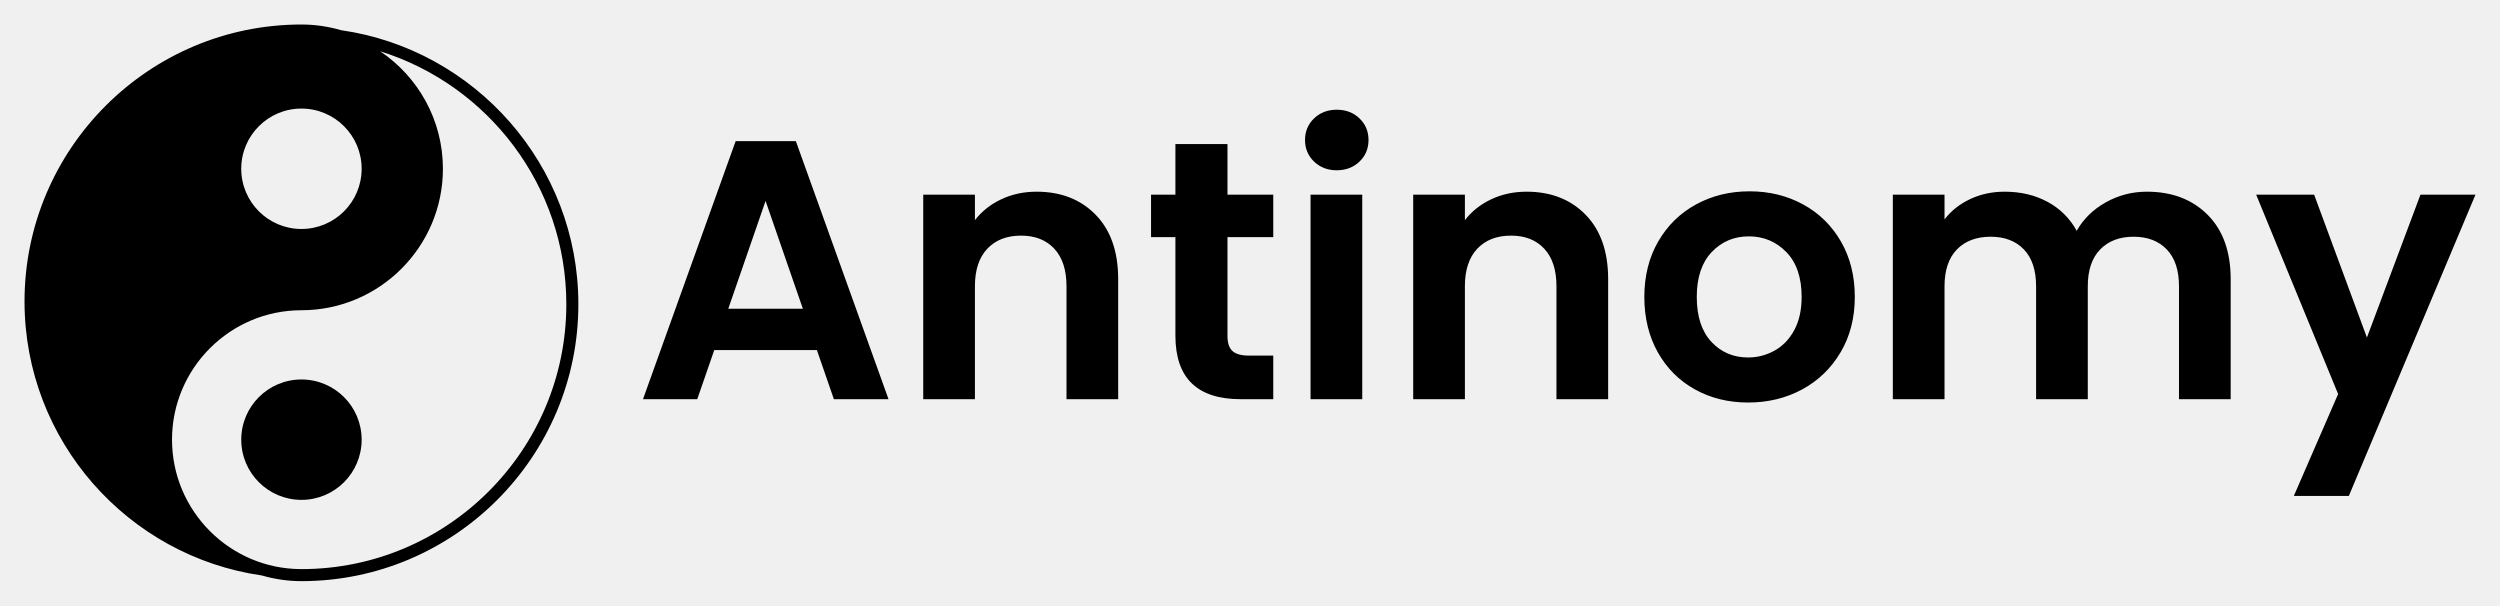
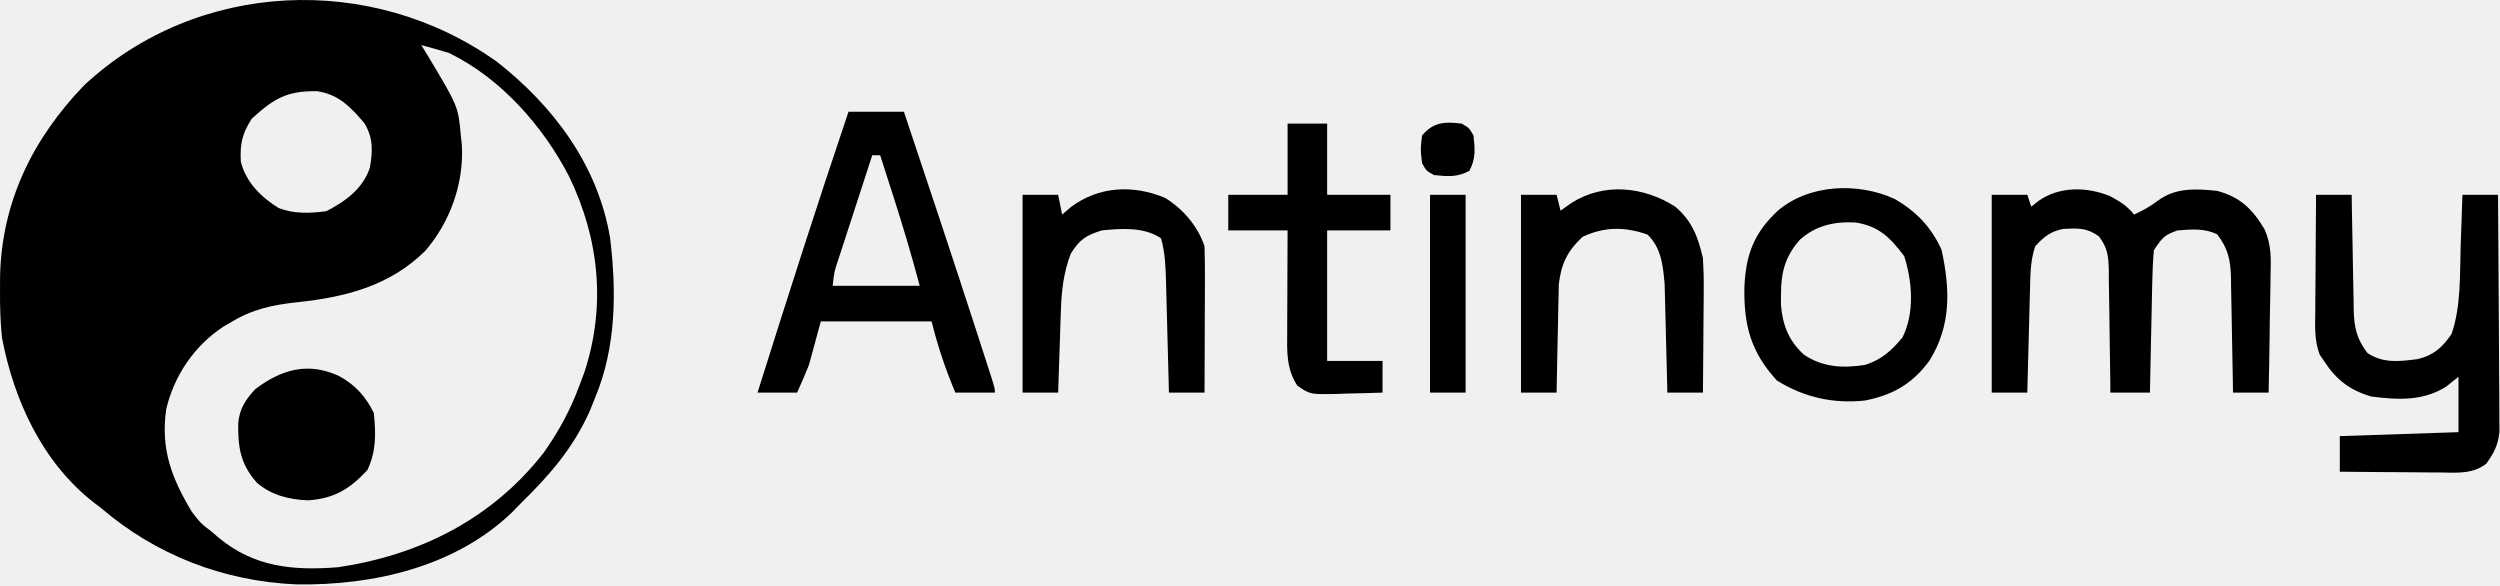
- <svg xmlns="http://www.w3.org/2000/svg" version="1.0" x="0" y="0" width="2400" height="581.434" viewBox="34.585 92.194 270.83 65.613" preserveAspectRatio="xMidYMid meet" color-interpolation-filters="sRGB">
-   <g>
-     <defs>
-       <linearGradient id="92" x1="0%" y1="0%" x2="100%" y2="0%">
-         <stop offset="0%" stop-color="#fa71cd" />
-         <stop offset="100%" stop-color="#9b59b6" />
-       </linearGradient>
-       <linearGradient id="93" x1="0%" y1="0%" x2="100%" y2="0%">
-         <stop offset="0%" stop-color="#f9d423" />
-         <stop offset="100%" stop-color="#f83600" />
-       </linearGradient>
-       <linearGradient id="94" x1="0%" y1="0%" x2="100%" y2="0%">
-         <stop offset="0%" stop-color="#0064d2" />
-         <stop offset="100%" stop-color="#1cb0f6" />
-       </linearGradient>
-       <linearGradient id="95" x1="0%" y1="0%" x2="100%" y2="0%">
-         <stop offset="0%" stop-color="#f00978" />
-         <stop offset="100%" stop-color="#3f51b1" />
-       </linearGradient>
-       <linearGradient id="96" x1="0%" y1="0%" x2="100%" y2="0%">
-         <stop offset="0%" stop-color="#7873f5" />
-         <stop offset="100%" stop-color="#ec77ab" />
-       </linearGradient>
-       <linearGradient id="97" x1="0%" y1="0%" x2="100%" y2="0%">
-         <stop offset="0%" stop-color="#f9d423" />
-         <stop offset="100%" stop-color="#e14fad" />
-       </linearGradient>
-       <linearGradient id="98" x1="0%" y1="0%" x2="100%" y2="0%">
-         <stop offset="0%" stop-color="#009efd" />
-         <stop offset="100%" stop-color="#2af598" />
-       </linearGradient>
-       <linearGradient id="99" x1="0%" y1="0%" x2="100%" y2="0%">
-         <stop offset="0%" stop-color="#ffcc00" />
-         <stop offset="100%" stop-color="#00b140" />
-       </linearGradient>
-       <linearGradient id="100" x1="0%" y1="0%" x2="100%" y2="0%">
-         <stop offset="0%" stop-color="#d51007" />
-         <stop offset="100%" stop-color="#ff8177" />
-       </linearGradient>
-       <linearGradient id="102" x1="0%" y1="0%" x2="100%" y2="0%">
-         <stop offset="0%" stop-color="#a2b6df" />
-         <stop offset="100%" stop-color="#0c3483" />
-       </linearGradient>
-       <linearGradient id="103" x1="0%" y1="0%" x2="100%" y2="0%">
-         <stop offset="0%" stop-color="#7ac5d8" />
-         <stop offset="100%" stop-color="#eea2a2" />
-       </linearGradient>
-       <linearGradient id="104" x1="0%" y1="0%" x2="100%" y2="0%">
-         <stop offset="0%" stop-color="#00ecbc" />
-         <stop offset="100%" stop-color="#007adf" />
-       </linearGradient>
-       <linearGradient id="105" x1="0%" y1="0%" x2="100%" y2="0%">
-         <stop offset="0%" stop-color="#b88746" />
-         <stop offset="100%" stop-color="#fdf5a6" />
-       </linearGradient>
-     </defs>
-     <g fill="#000000" class="icon-text-wrapper icon-svg-group iconsvg" transform="translate(37.23999,94.84894)">
-       <g class="iconsvg-imagesvg" transform="translate(0,0)">
-         <g>
-           <rect fill="#000000" fill-opacity="0" stroke-width="2" x="0" y="0" width="60" height="60.302" class="image-rect" />
-           <svg filter="url(#colors9790845097)" x="0" y="0" width="60" height="60.302" filtersec="colorsf319103921" class="image-svg-svg primary" style="overflow: visible;">
-             <svg version="1.1" x="0px" y="0px" viewBox="7.547 6.768 86.031 86.464" enable-background="new 0 0 100 100" xml:space="preserve">
-               <path d="M50.562,93.232c23.719,0,43.016-19.297,43.016-43.015c0-21.634-16.057-39.581-36.877-42.57  c-1.949-0.568-4.008-0.879-6.139-0.879c-23.718,0-43.015,19.297-43.015,43.015c0,21.634,16.057,39.581,36.876,42.57  C46.374,92.921,48.433,93.232,50.562,93.232z M91.708,50.217c0,22.688-18.458,41.145-41.146,41.145  c-11.086,0-20.104-9.019-20.104-20.105c0-11.085,9.019-20.105,20.104-20.105c12.117,0,21.976-9.858,21.976-21.975  c0-7.594-3.872-14.3-9.745-18.249C79.527,16.147,91.708,31.786,91.708,50.217z M59.914,29.177c0,5.165-4.187,9.351-9.352,9.351  c-5.164,0-9.351-4.187-9.351-9.351s4.187-9.351,9.351-9.351C55.728,19.826,59.914,24.012,59.914,29.177z" />
-               <circle cx="50.563" cy="71.257" r="9.351" />
-             </svg>
-           </svg>
-           <defs>
-             <filter id="colors9790845097">
-               <feColorMatrix type="matrix" values="0 0 0 0 0  0 0 0 0 0  0 0 0 0 0  0 0 0 1 0" class="icon-feColorMatrix " />
-             </filter>
-             <filter id="colorsf319103921">
-               <feColorMatrix type="matrix" values="0 0 0 0 0.996  0 0 0 0 0.996  0 0 0 0 0.996  0 0 0 1 0" class="icon-fecolormatrix" />
-             </filter>
-             <filter id="colorsb866347423">
-               <feColorMatrix type="matrix" values="0 0 0 0 0  0 0 0 0 0  0 0 0 0 0  0 0 0 1 0" class="icon-fecolormatrix" />
-             </filter>
-           </defs>
-         </g>
-       </g>
-       <g transform="translate(67,9.231056)">
-         <g fill-rule="" class="tp-name iconsvg-namesvg">
-           <g transform="scale(1)">
-             <g>
-               <path d="M21.72 0L19.88-5.32 8.76-5.32 6.92 0 1.04 0 11.08-27.96 17.6-27.96 27.64 0 21.72 0ZM10.28-9.8L18.36-9.8 14.32-21.48 10.28-9.8ZM43.68-22.48Q47.64-22.48 50.08-19.98 52.52-17.48 52.52-13L52.52-13 52.52 0 46.92 0 46.92-12.24Q46.92-14.88 45.6-16.3 44.28-17.72 42-17.72L42-17.72Q39.68-17.72 38.34-16.3 37-14.88 37-12.24L37-12.24 37 0 31.4 0 31.4-22.16 37-22.16 37-19.4Q38.12-20.84 39.86-21.66 41.6-22.48 43.68-22.48L43.68-22.48ZM69.32-17.56L64.36-17.56 64.36-6.84Q64.36-5.72 64.9-5.22 65.44-4.72 66.72-4.72L66.72-4.72 69.32-4.72 69.32 0 65.8 0Q58.72 0 58.72-6.88L58.72-6.88 58.72-17.56 56.08-17.56 56.08-22.16 58.72-22.16 58.72-27.64 64.36-27.64 64.36-22.16 69.32-22.16 69.32-17.56ZM76.2-24.8Q74.72-24.8 73.74-25.74 72.76-26.68 72.76-28.08L72.76-28.08Q72.76-29.48 73.74-30.42 74.72-31.36 76.2-31.36L76.2-31.36Q77.68-31.36 78.66-30.42 79.64-29.48 79.64-28.08L79.64-28.08Q79.64-26.68 78.66-25.74 77.68-24.8 76.2-24.8L76.2-24.8ZM73.36-22.16L78.96-22.16 78.96 0 73.36 0 73.36-22.16ZM96.76-22.48Q100.72-22.48 103.16-19.98 105.6-17.48 105.6-13L105.6-13 105.6 0 100 0 100-12.24Q100-14.88 98.68-16.3 97.36-17.72 95.08-17.72L95.08-17.72Q92.76-17.72 91.42-16.3 90.08-14.88 90.08-12.24L90.08-12.24 90.08 0 84.48 0 84.48-22.16 90.08-22.16 90.08-19.4Q91.2-20.84 92.94-21.66 94.68-22.48 96.76-22.48L96.76-22.48ZM120.76 0.36Q117.56 0.36 115-1.06 112.44-2.48 110.98-5.08 109.52-7.68 109.52-11.08L109.52-11.08Q109.52-14.48 111.02-17.08 112.52-19.68 115.12-21.1 117.72-22.52 120.92-22.52L120.92-22.52Q124.12-22.52 126.72-21.1 129.32-19.68 130.82-17.08 132.32-14.48 132.32-11.08L132.32-11.08Q132.32-7.68 130.78-5.08 129.24-2.48 126.62-1.06 124 0.36 120.76 0.36L120.76 0.36ZM120.76-4.52Q122.28-4.52 123.62-5.26 124.96-6 125.76-7.48 126.56-8.96 126.56-11.08L126.56-11.08Q126.56-14.24 124.9-15.94 123.24-17.64 120.84-17.64L120.84-17.64Q118.44-17.64 116.82-15.94 115.2-14.24 115.2-11.08L115.2-11.08Q115.2-7.92 116.78-6.22 118.36-4.52 120.76-4.52L120.76-4.52ZM163.96-22.48Q168.04-22.48 170.54-19.98 173.04-17.48 173.04-13L173.04-13 173.04 0 167.44 0 167.44-12.24Q167.44-14.84 166.12-16.22 164.8-17.6 162.52-17.6L162.52-17.6Q160.24-17.6 158.9-16.22 157.56-14.84 157.56-12.24L157.56-12.24 157.56 0 151.96 0 151.96-12.24Q151.96-14.84 150.64-16.22 149.32-17.6 147.04-17.6L147.04-17.6Q144.72-17.6 143.38-16.22 142.04-14.84 142.04-12.24L142.04-12.24 142.04 0 136.44 0 136.44-22.16 142.04-22.16 142.04-19.48Q143.12-20.88 144.82-21.68 146.52-22.48 148.56-22.48L148.56-22.48Q151.16-22.48 153.2-21.38 155.24-20.28 156.36-18.24L156.36-18.24Q157.44-20.16 159.5-21.32 161.56-22.48 163.96-22.48L163.96-22.48ZM193.6-22.16L199.56-22.16 185.84 10.48 179.88 10.48 184.68-0.56 175.8-22.16 182.08-22.16 187.8-6.68 193.6-22.16Z" transform="translate(-1.04, 31.36)" />
-             </g>
-           </g>
-         </g>
-       </g>
-     </g>
-     <defs v-gra="od" />
+ <svg xmlns="http://www.w3.org/2000/svg" width="632" height="148" viewBox="0 0 632 148" fill="none">
+   <g clip-path="url(#clip0_1_21)">
+     <path d="M125.551 15.556C139.902 26.775 151.142 41.753 154.222 60.086C155.875 73.638 155.786 87.668 150.504 100.392C150.041 101.546 149.578 102.699 149.101 103.888C144.844 113.392 138.878 120.185 131.504 127.392C130.836 128.08 130.168 128.769 129.48 129.478C115.107 143.349 94.216 148.069 74.863 147.732C56.483 146.918 39.441 140.338 25.504 128.392C24.915 127.946 24.325 127.5 23.718 127.04C10.739 116.928 3.518 101.217 0.504 85.392C0.077 81.297 -0.021 77.257 0.004 73.142C0.009 72.055 0.014 70.968 0.019 69.848C0.423 51.043 8.277 35.034 21.3 21.529C49.968 -5.118 93.885 -6.935 125.551 15.556ZM106.504 11.392C107.058 12.298 107.612 13.204 108.183 14.138C115.852 26.923 115.852 26.923 116.504 34.392C116.624 35.426 116.624 35.426 116.746 36.482C117.347 46.254 113.838 56.109 107.468 63.462C98.516 72.254 87.436 75.104 75.254 76.392C69.042 77.054 63.889 78.137 58.504 81.392C57.82 81.79 57.137 82.189 56.433 82.599C49.099 87.437 44.002 94.962 42.004 103.517C40.617 113.537 43.316 120.763 48.504 129.392C50.754 132.31 50.754 132.31 53.504 134.392C54.364 135.142 54.364 135.142 55.242 135.907C64.292 143.38 74.052 144.298 85.504 143.392C106.212 140.309 124.427 131.122 137.441 114.454C141.272 109.026 144.21 103.623 146.504 97.392C146.896 96.346 147.287 95.301 147.691 94.224C153.25 77.452 151.522 60.33 143.818 44.518C137.265 31.841 126.532 19.705 113.504 13.392C111.181 12.687 108.849 12.014 106.504 11.392ZM63.629 30.017C61.169 33.924 60.659 36.301 60.879 40.853C62.156 46.044 65.969 49.822 70.433 52.587C74.363 54.114 78.368 53.928 82.504 53.392C87.38 50.863 91.731 47.708 93.504 42.392C94.232 38.195 94.374 34.797 92.082 31.095C88.619 27.04 85.593 23.83 80.136 23.056C72.56 22.938 69.234 24.898 63.629 30.017Z" fill="black" />
+     <path d="M85.754 95.079C89.855 97.344 92.404 100.193 94.504 104.392C95.025 109.62 95.146 114.032 92.879 118.829C88.403 123.658 84.426 126.044 77.875 126.486C73.046 126.295 68.558 125.187 64.863 121.958C60.704 117.166 60.146 112.998 60.226 106.896C60.641 103.152 62 101.159 64.504 98.392C71.22 93.32 77.922 91.449 85.754 95.079Z" fill="black" />
  </g>
+   <path d="M533.379 49.562C535.963 50.957 537.678 51.994 539.504 54.249C541.72 53.22 543.612 52.167 545.566 50.687C550.011 47.389 555.216 47.708 560.504 48.249C566.355 49.838 569.444 52.867 572.487 57.979C574.208 61.822 574.124 65.412 573.992 69.562C573.985 70.416 573.978 71.27 573.97 72.15C573.943 74.851 573.88 77.549 573.816 80.249C573.791 82.092 573.768 83.934 573.748 85.776C573.693 90.268 573.607 94.758 573.504 99.249C570.534 99.249 567.564 99.249 564.504 99.249C564.489 98.215 564.474 97.181 564.459 96.116C564.401 92.267 564.324 88.418 564.241 84.57C564.208 82.907 564.18 81.243 564.157 79.58C564.124 77.184 564.071 74.789 564.015 72.394C564.009 71.654 564.003 70.914 563.996 70.152C563.87 65.706 563.249 62.788 560.504 59.249C557.326 57.66 553.97 57.974 550.504 58.249C547.083 59.419 546.588 60.122 544.504 63.249C544.263 66.001 544.131 68.661 544.09 71.417C544.07 72.212 544.051 73.007 544.031 73.826C543.971 76.362 543.925 78.9 543.879 81.437C543.84 83.157 543.801 84.878 543.761 86.599C543.665 90.815 543.581 95.032 543.504 99.249C540.204 99.249 536.904 99.249 533.504 99.249C533.494 98.149 533.485 97.049 533.475 95.916C533.435 91.831 533.37 87.746 533.296 83.661C533.268 81.894 533.247 80.126 533.233 78.359C533.211 75.817 533.165 73.276 533.113 70.734C533.112 69.945 533.111 69.156 533.109 68.344C533.013 64.745 532.814 62.656 530.602 59.752C527.532 57.553 525.362 57.691 521.695 57.855C518.437 58.441 516.708 59.839 514.504 62.249C513.302 65.854 513.273 69.222 513.187 72.98C513.166 73.73 513.146 74.481 513.124 75.254C513.059 77.648 513 80.042 512.941 82.437C512.898 84.061 512.854 85.685 512.81 87.31C512.703 91.289 512.602 95.269 512.504 99.249C509.534 99.249 506.564 99.249 503.504 99.249C503.504 82.749 503.504 66.249 503.504 49.249C506.474 49.249 509.444 49.249 512.504 49.249C512.834 50.239 513.164 51.229 513.504 52.249C514.102 51.775 514.7 51.3 515.316 50.812C520.548 47.075 527.54 47.189 533.379 49.562Z" fill="black" />
+   <path d="M214.504 28.249C219.124 28.249 223.744 28.249 228.504 28.249C234.663 46.62 240.784 65.003 246.754 83.437C246.995 84.182 247.237 84.927 247.486 85.695C248.166 87.789 248.843 89.884 249.519 91.98C249.904 93.17 250.288 94.36 250.684 95.586C251.504 98.249 251.504 98.249 251.504 99.249C248.204 99.249 244.904 99.249 241.504 99.249C238.954 93.13 237.133 87.767 235.504 81.249C226.264 81.249 217.024 81.249 207.504 81.249C206.514 84.879 205.524 88.509 204.504 92.249C203.555 94.604 202.577 96.949 201.504 99.249C198.204 99.249 194.904 99.249 191.504 99.249C198.973 75.515 206.538 51.822 214.504 28.249ZM220.504 39.249C219.076 43.626 217.652 48.005 216.231 52.384C215.747 53.874 215.262 55.364 214.776 56.854C214.078 58.992 213.384 61.132 212.691 63.273C212.472 63.94 212.254 64.608 212.028 65.296C210.885 68.703 210.885 68.703 210.504 72.249C217.764 72.249 225.024 72.249 232.504 72.249C230.471 64.615 228.241 57.08 225.816 49.562C225.496 48.562 225.175 47.562 224.845 46.532C224.067 44.104 223.286 41.676 222.504 39.249C221.844 39.249 221.184 39.249 220.504 39.249Z" fill="black" />
+   <path d="M585.504 49.249C588.474 49.249 591.444 49.249 594.504 49.249C594.518 50.283 594.533 51.317 594.548 52.383C594.606 56.231 594.683 60.08 594.766 63.928C594.799 65.591 594.827 67.255 594.85 68.918C594.884 71.314 594.936 73.709 594.992 76.105C594.998 76.844 595.005 77.584 595.011 78.346C595.137 82.8 595.772 85.697 598.504 89.249C602.48 91.9 606.571 91.368 611.129 90.792C615.206 89.86 617.43 87.806 619.754 84.437C622.208 77.277 621.817 69.282 622.066 61.812C622.131 59.999 622.131 59.999 622.197 58.15C622.302 55.183 622.405 52.216 622.504 49.249C625.474 49.249 628.444 49.249 631.504 49.249C631.573 57.377 631.626 65.505 631.659 73.633C631.675 77.407 631.696 81.181 631.73 84.955C631.763 88.599 631.78 92.243 631.788 95.887C631.794 97.276 631.805 98.665 631.821 100.053C631.843 102.001 631.844 103.95 631.844 105.898C631.851 107.006 631.857 108.114 631.864 109.256C631.456 112.643 630.494 114.507 628.504 117.249C625.025 119.892 621.08 119.506 616.894 119.444C616.167 119.442 615.441 119.439 614.692 119.436C612.379 119.425 610.066 119.4 607.754 119.374C606.182 119.364 604.61 119.355 603.039 119.347C599.194 119.325 595.349 119.29 591.504 119.249C591.504 116.279 591.504 113.309 591.504 110.249C606.354 109.754 606.354 109.754 621.504 109.249C621.504 104.629 621.504 100.009 621.504 95.249C620.472 96.074 619.441 96.899 618.379 97.749C612.466 101.442 606.24 101.097 599.504 100.249C594.063 98.676 590.613 96.033 587.504 91.249C586.964 90.451 586.964 90.451 586.414 89.637C585.03 86.006 585.259 82.376 585.308 78.546C585.311 77.708 585.314 76.87 585.317 76.007C585.328 73.338 585.353 70.669 585.379 67.999C585.389 66.187 585.398 64.374 585.406 62.562C585.428 58.124 585.462 53.687 585.504 49.249Z" fill="black" />
+   <path d="M479.004 50.312C484.475 53.497 488.188 57.367 490.816 63.124C492.993 73.02 493.325 82.282 487.754 91.187C483.439 97.037 478.621 99.802 471.504 101.249C463.437 102.107 456.081 100.476 449.191 96.187C442.526 88.901 440.797 82.107 440.985 72.442C441.389 64.304 443.372 58.961 449.379 53.312C457.31 46.52 469.722 46.036 479.004 50.312ZM454.929 60.683C450.361 65.932 450.149 70.481 450.23 77.167C450.685 82.298 452.184 86.084 455.976 89.624C460.75 92.874 465.908 93.122 471.504 92.249C475.648 90.918 478.156 88.668 480.941 85.312C484.054 79.114 483.443 71.17 481.379 64.749C477.849 60.043 474.979 57.187 469.129 56.249C463.746 55.95 458.989 56.986 454.929 60.683Z" fill="black" />
+   <path d="M294.613 50.062C299.15 52.911 302.814 57.181 304.504 62.249C304.589 65.053 304.62 67.832 304.601 70.636C304.6 71.453 304.598 72.27 304.597 73.112C304.591 75.72 304.579 78.328 304.566 80.937C304.561 82.706 304.557 84.474 304.552 86.243C304.541 90.579 304.524 94.914 304.504 99.249C301.534 99.249 298.564 99.249 295.504 99.249C295.479 98.245 295.454 97.242 295.428 96.207C295.333 92.471 295.233 88.734 295.131 84.997C295.088 83.383 295.046 81.768 295.006 80.153C294.948 77.827 294.885 75.501 294.82 73.175C294.803 72.457 294.787 71.739 294.769 70.999C294.662 67.326 294.525 63.793 293.504 60.249C289.186 57.324 283.516 57.743 278.504 58.249C274.416 59.587 272.986 60.485 270.691 64.124C268.842 68.99 268.359 73.455 268.187 78.644C268.145 79.846 268.103 81.048 268.06 82.286C268.001 84.155 268.001 84.155 267.941 86.062C267.898 87.327 267.855 88.592 267.81 89.896C267.704 93.013 267.602 96.131 267.504 99.249C264.534 99.249 261.564 99.249 258.504 99.249C258.504 82.749 258.504 66.249 258.504 49.249C261.474 49.249 264.444 49.249 267.504 49.249C267.834 50.899 268.164 52.549 268.504 54.249C269.226 53.63 269.947 53.012 270.691 52.374C277.732 47.055 286.49 46.627 294.613 50.062Z" fill="black" />
+   <path d="M423.504 52.249C427.754 55.847 429.265 59.907 430.504 65.249C430.663 67.995 430.739 70.63 430.699 73.37C430.696 74.115 430.693 74.86 430.69 75.627C430.679 77.98 430.654 80.333 430.629 82.687C430.619 84.293 430.609 85.899 430.601 87.505C430.579 91.42 430.545 95.334 430.504 99.249C427.534 99.249 424.564 99.249 421.504 99.249C421.474 97.895 421.474 97.895 421.444 96.514C421.365 93.139 421.278 89.764 421.186 86.389C421.148 84.933 421.113 83.478 421.082 82.022C421.036 79.919 420.978 77.817 420.918 75.714C420.886 74.452 420.855 73.19 420.822 71.889C420.409 67.166 420.007 62.705 416.504 59.312C410.783 57.286 405.567 57.274 400.066 59.874C396.283 63.381 394.7 66.644 394.071 71.776C394.045 73.043 394.019 74.311 393.992 75.616C393.974 76.296 393.956 76.975 393.938 77.676C393.884 79.825 393.85 81.974 393.816 84.124C393.783 85.59 393.748 87.056 393.713 88.523C393.628 92.098 393.561 95.673 393.504 99.249C390.534 99.249 387.564 99.249 384.504 99.249C384.504 82.749 384.504 66.249 384.504 49.249C387.474 49.249 390.444 49.249 393.504 49.249C393.834 50.569 394.164 51.889 394.504 53.249C395.411 52.61 396.319 51.97 397.254 51.312C405.456 46.106 415.46 47.114 423.504 52.249Z" fill="black" />
+   <path d="M325.504 31.249C328.804 31.249 332.104 31.249 335.504 31.249C335.504 37.189 335.504 43.129 335.504 49.249C340.784 49.249 346.064 49.249 351.504 49.249C351.504 52.219 351.504 55.189 351.504 58.249C346.224 58.249 340.944 58.249 335.504 58.249C335.504 69.139 335.504 80.029 335.504 91.249C340.124 91.249 344.744 91.249 349.504 91.249C349.504 93.889 349.504 96.529 349.504 99.249C346.421 99.366 343.338 99.436 340.254 99.499C339.381 99.533 338.508 99.566 337.609 99.601C331.153 99.699 331.153 99.699 327.957 97.484C325.115 93.114 325.369 88.718 325.406 83.64C325.407 82.913 325.409 82.186 325.41 81.437C325.416 79.125 325.428 76.812 325.441 74.499C325.446 72.927 325.451 71.356 325.455 69.784C325.465 65.939 325.485 62.094 325.504 58.249C320.554 58.249 315.604 58.249 310.504 58.249C310.504 55.279 310.504 52.309 310.504 49.249C315.454 49.249 320.404 49.249 325.504 49.249C325.504 43.309 325.504 37.369 325.504 31.249Z" fill="black" />
+   <path d="M361.504 49.249C364.474 49.249 367.444 49.249 370.504 49.249C370.504 65.749 370.504 82.249 370.504 99.249C367.534 99.249 364.564 99.249 361.504 99.249C361.504 82.749 361.504 66.249 361.504 49.249Z" fill="black" />
+   <path d="M369.504 31.249C371.379 32.312 371.379 32.312 372.504 34.249C372.869 37.658 373.118 40.129 371.441 43.187C368.384 44.863 365.913 44.614 362.504 44.249C360.566 43.187 360.566 43.187 359.504 41.249C359.066 37.749 359.066 37.749 359.504 34.249C362.352 30.852 365.24 30.705 369.504 31.249Z" fill="black" />
+   <defs>
+     <clipPath id="clip0_1_21">
+       <rect width="155.17" height="147.748" fill="white" />
+     </clipPath>
+   </defs>
</svg>
